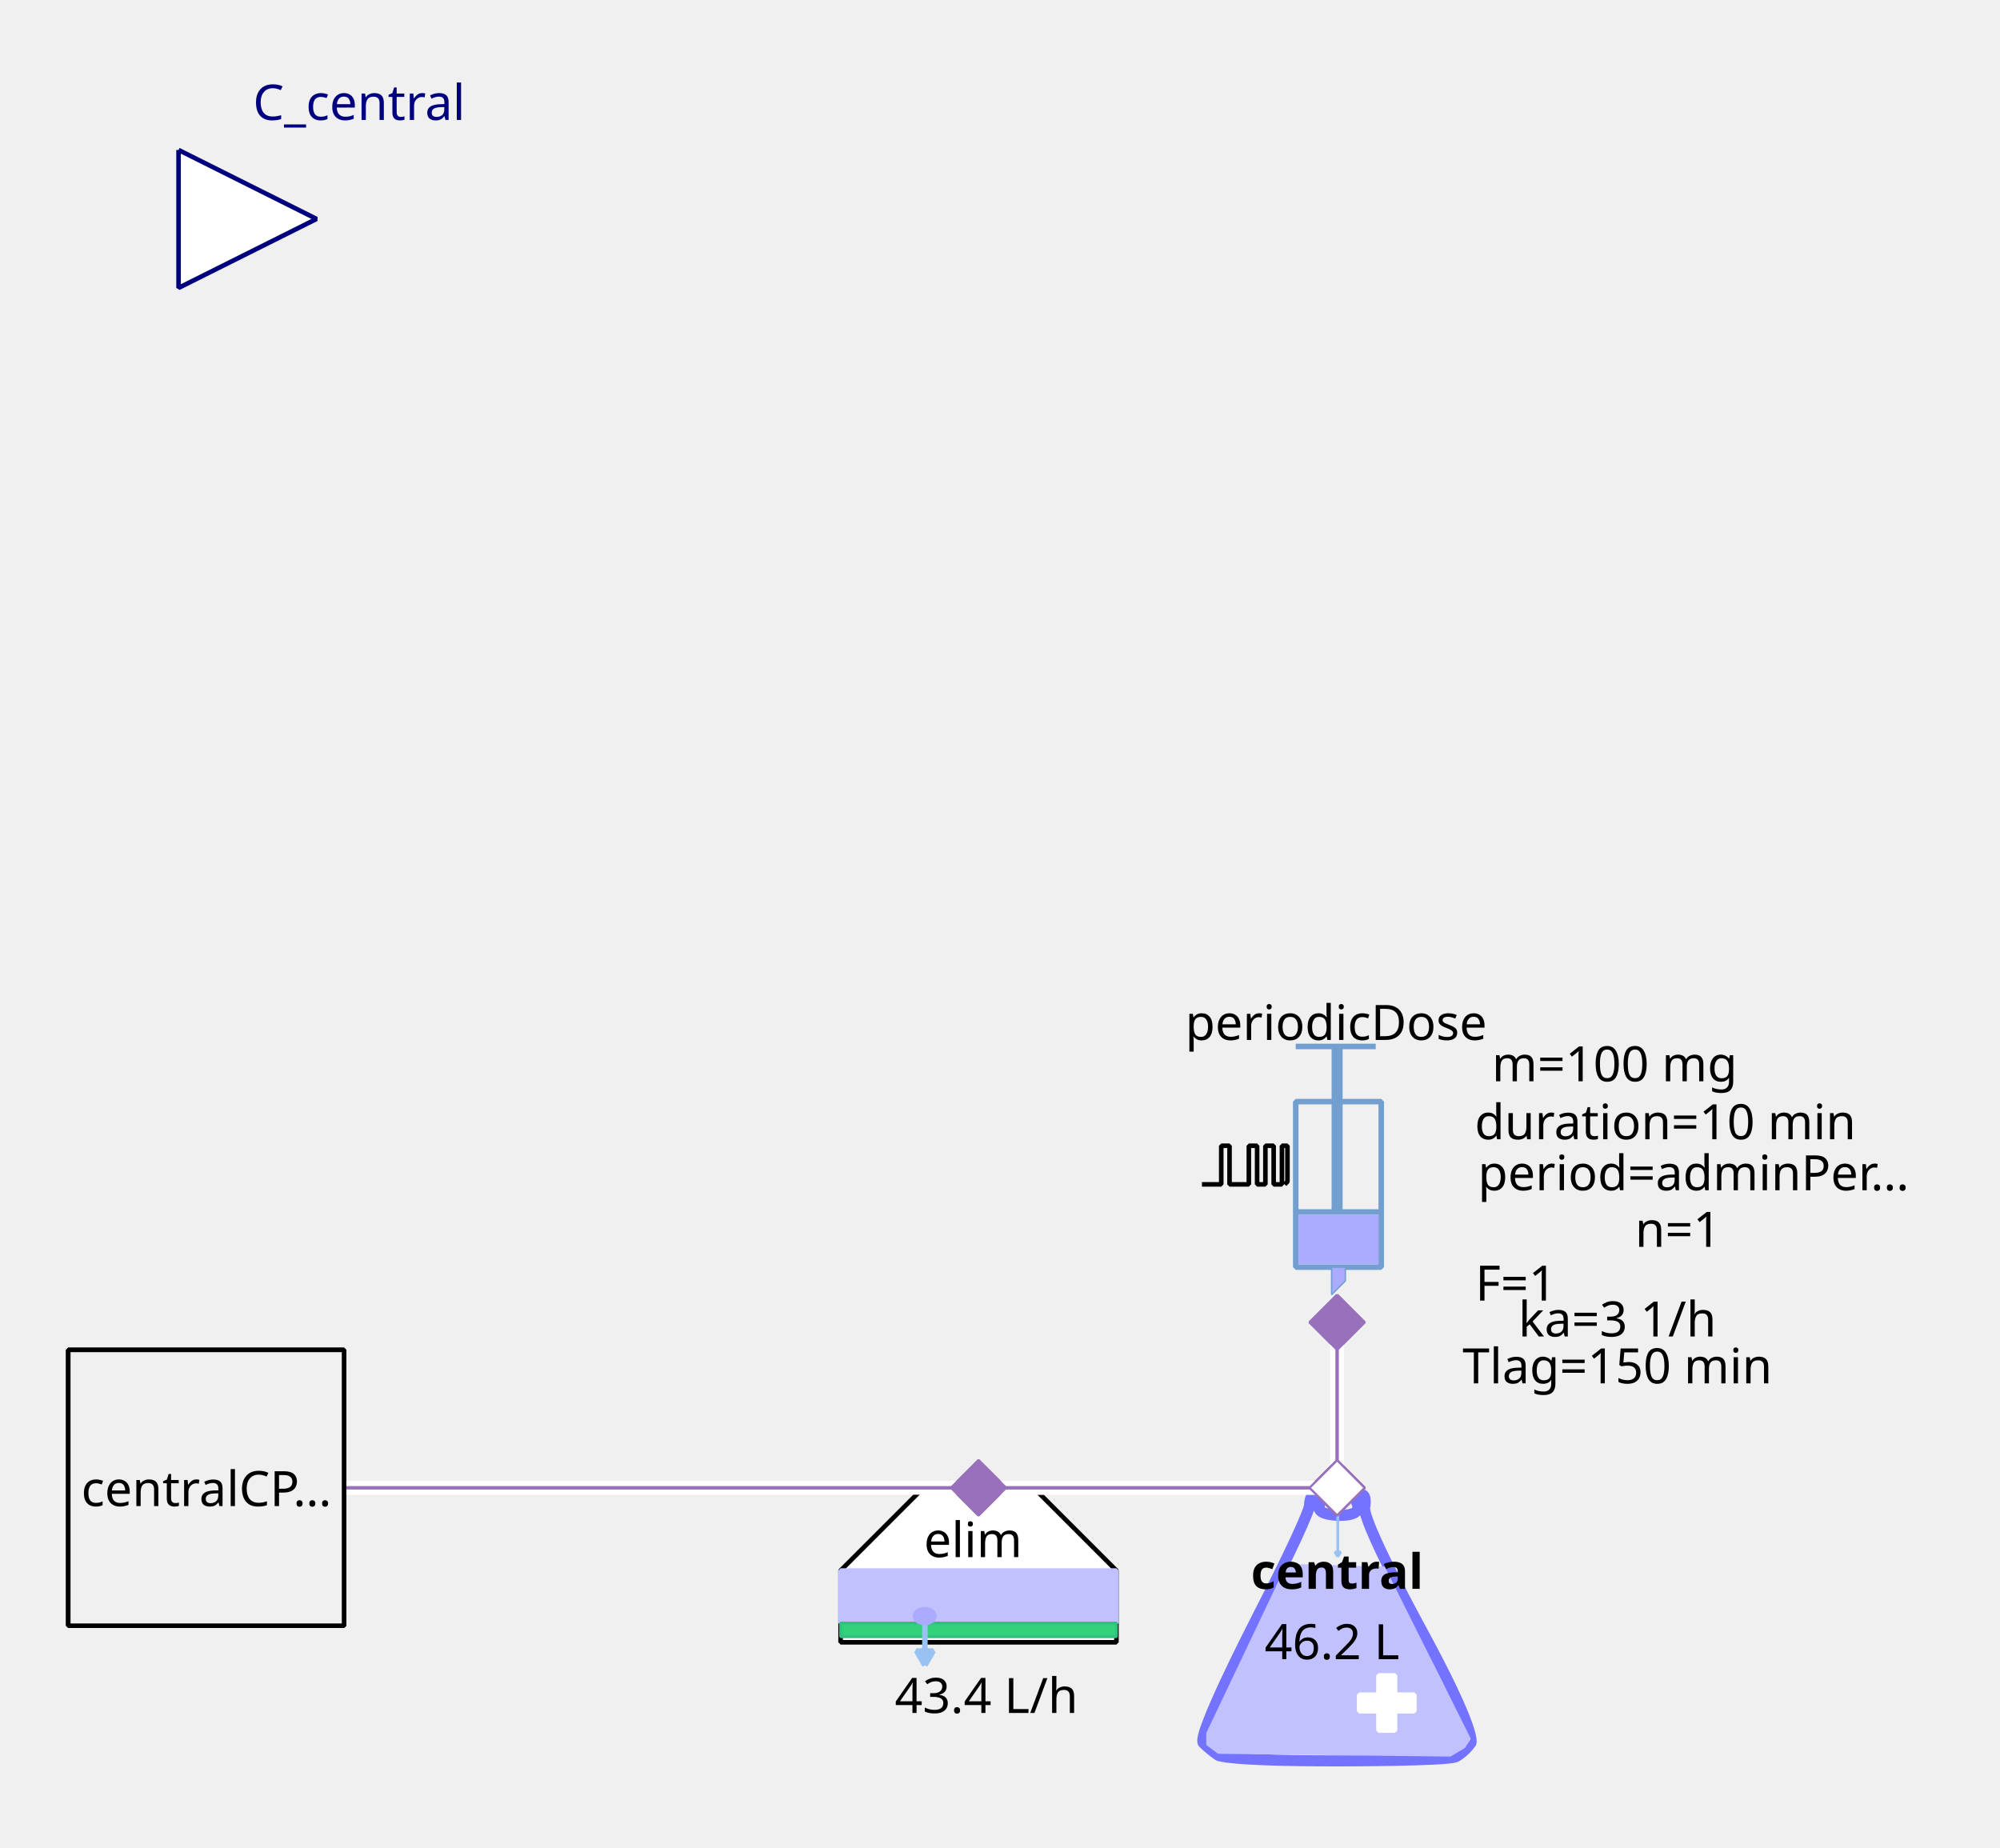
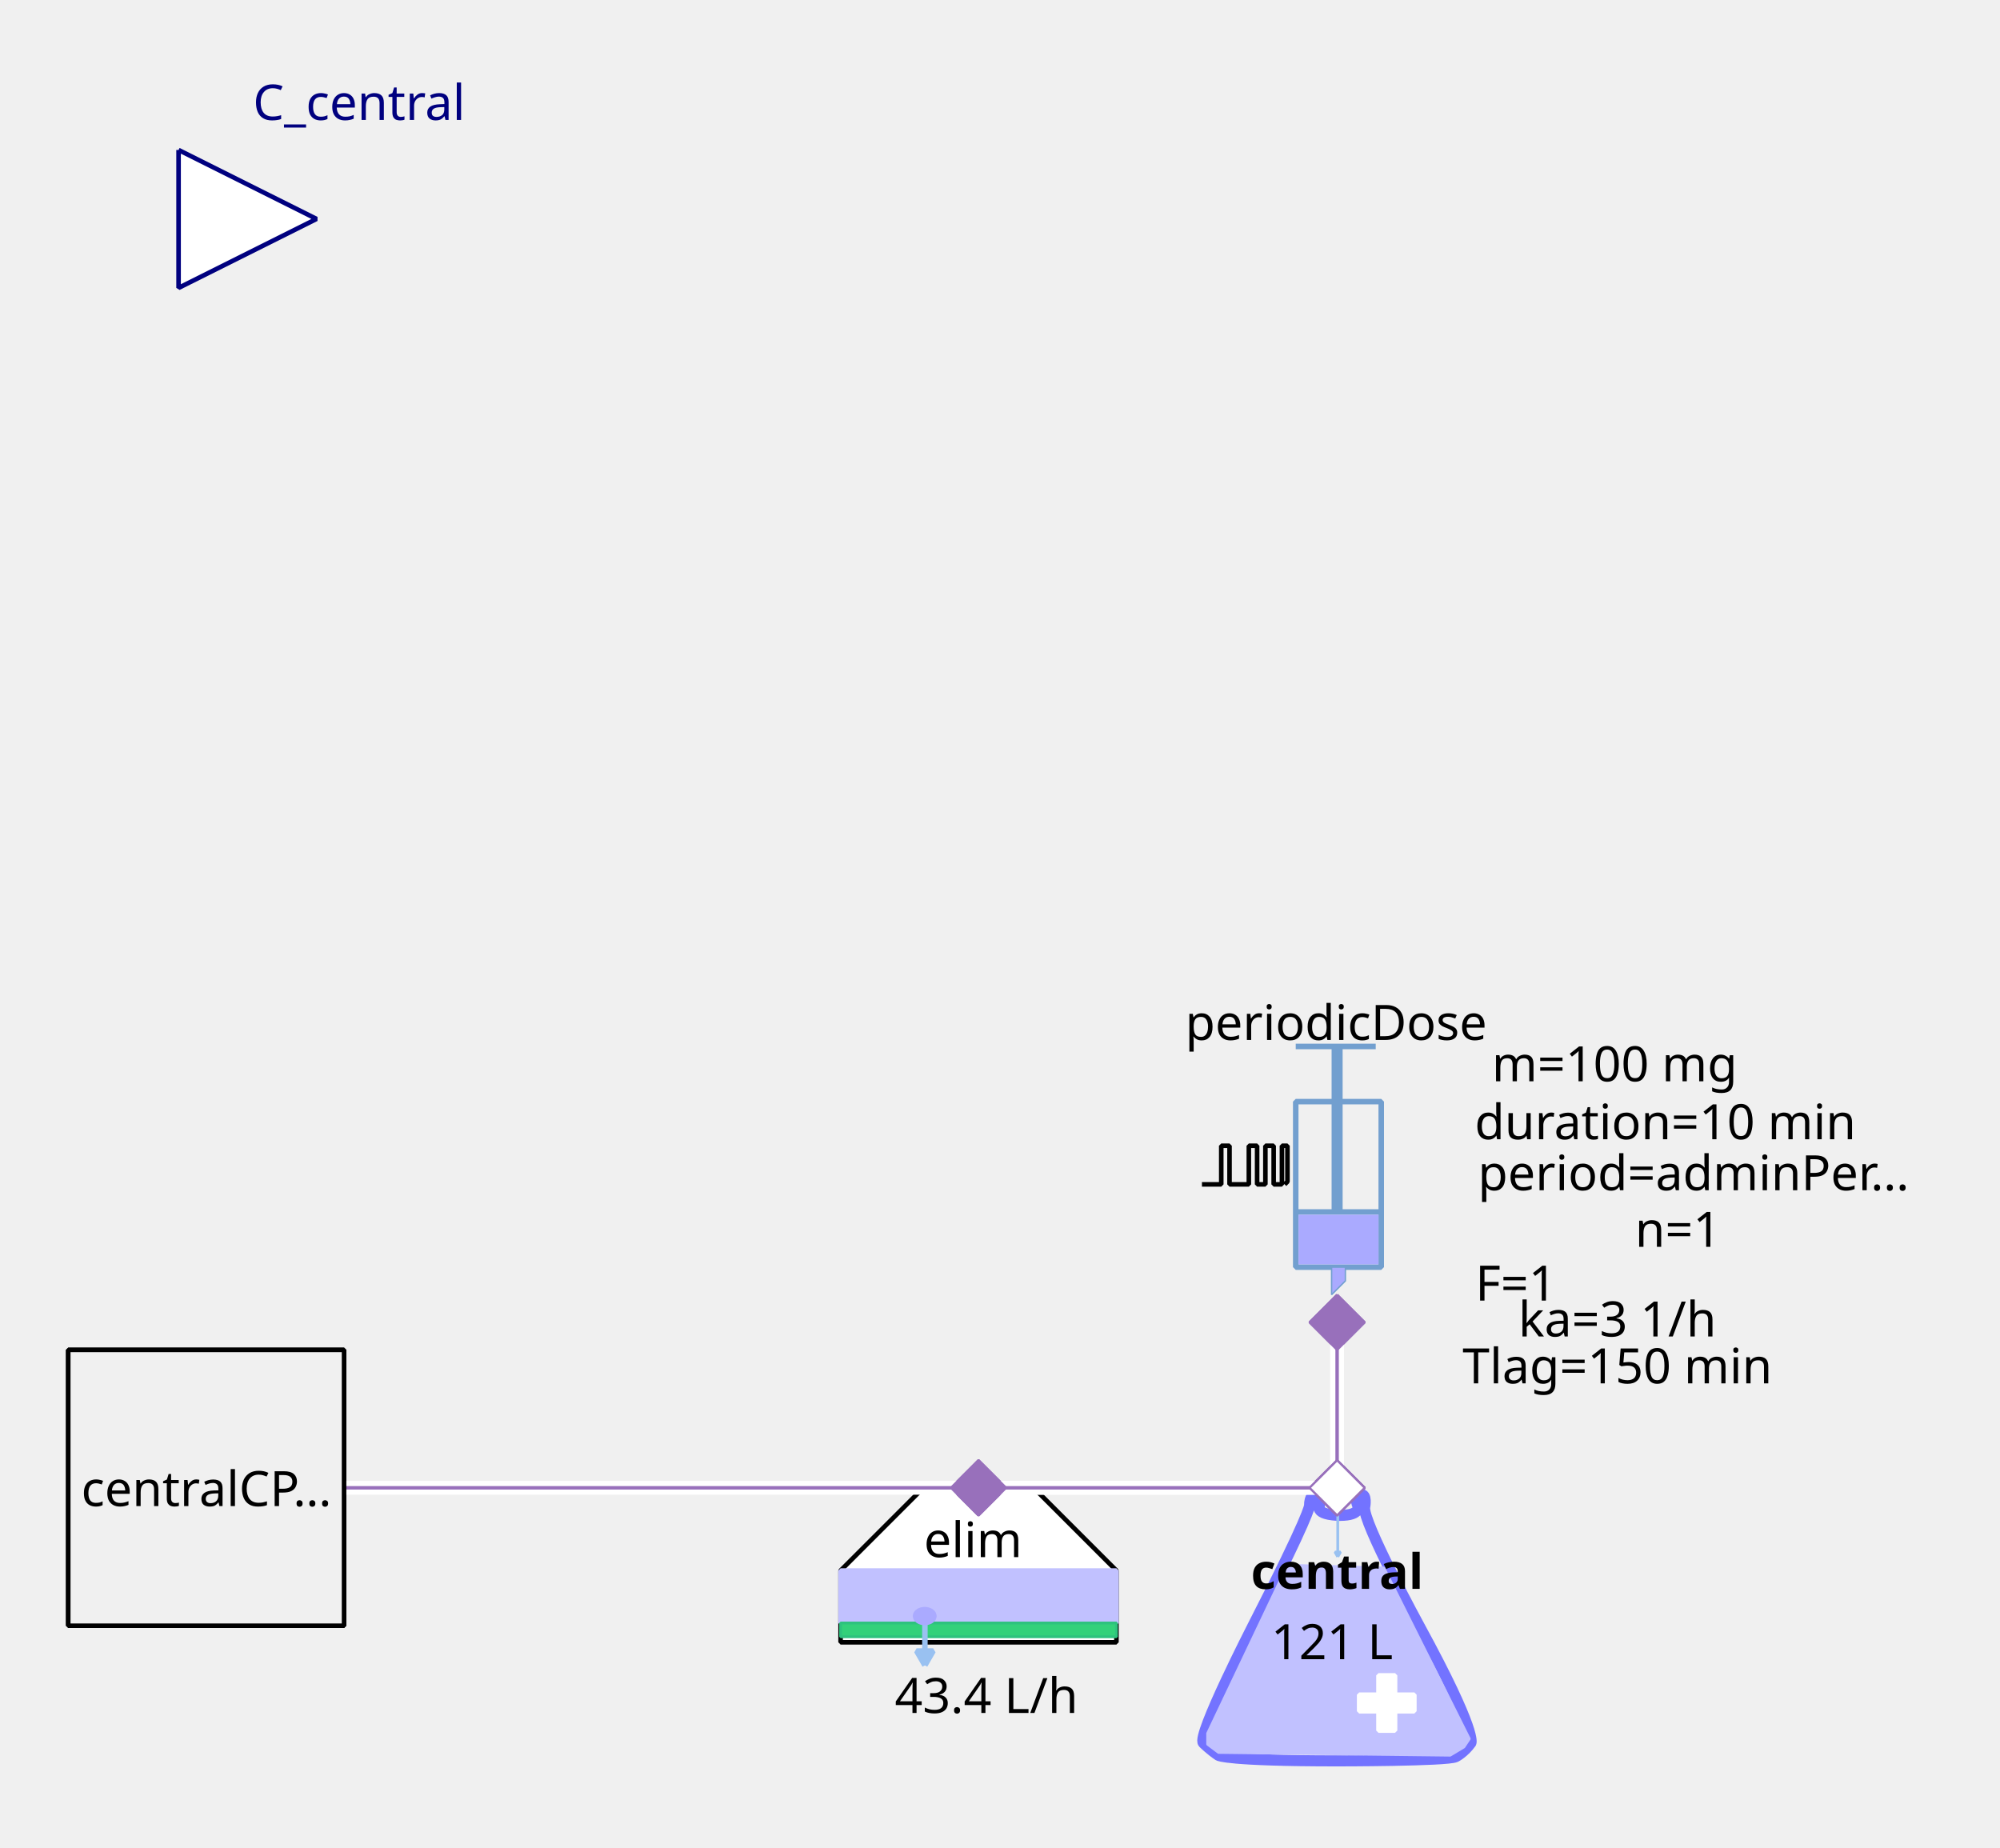
<svg xmlns="http://www.w3.org/2000/svg" width="115.711mm" height="106.892mm" viewBox="0 0 328 303" version="1.2" baseProfile="tiny">
  <defs>
</defs>
  <g fill="none" stroke="black" stroke-width="1" fill-rule="evenodd" stroke-linecap="square" stroke-linejoin="bevel">
    <g fill="none" stroke="#7373ff" stroke-opacity="1" stroke-width="8" stroke-linecap="butt" stroke-linejoin="miter" stroke-miterlimit="1" transform="matrix(0.22619,0,0,-0.22619,219.06,266.619)" font-family="Sans" font-size="10" font-weight="400" font-style="normal">
      <path vector-effect="none" fill-rule="evenodd" d="M-19,87 C-19,87 -19,80 -60,0 C-60,0 -101,-80 -96,-85 C-96,-85 -91,-90 -85,-94 C-85,-94 -79,-98 1,-98 C1,-98 81,-98 87,-95 C87,-95 93,-92 98,-85 C98,-85 103,-78 61,-1 C61,-1 19,76 21,86 C21,86 23,96 18,95 C18,95 13,94 16,87 C16,87 19,80 3,80 C3,80 -13,80 -12,86 C-12,86 -11,92 -12,94 C-12,94 -13,96 -16,95 C-16,95 -19,94 -19,87 " />
    </g>
    <g fill="#c1c1ff" fill-opacity="1" stroke="#c1c1ff" stroke-opacity="1" stroke-width="1.75" stroke-linecap="butt" stroke-linejoin="miter" stroke-miterlimit="1" transform="matrix(0.22619,0,0,-0.22619,219.06,272.5)" font-family="Sans" font-size="10" font-weight="400" font-style="normal">
      <path vector-effect="none" fill-rule="evenodd" d="M-35,70 L-93,-52 L-93,-60 L-85,-66 L83,-68 L93,-62 L97,-56 L35,68 L-35,70" />
    </g>
    <g fill="#ffffff" fill-opacity="1" stroke="#ffffff" stroke-opacity="1" stroke-width="1" stroke-linecap="butt" stroke-linejoin="miter" stroke-miterlimit="1" transform="matrix(0.22619,0,0,0.22619,227.429,279.286)" font-family="Sans" font-size="10" font-weight="400" font-style="normal">
      <rect vector-effect="non-scaling-stroke" x="-6" y="-20" width="12" height="40" />
    </g>
    <g fill="#ffffff" fill-opacity="1" stroke="#ffffff" stroke-opacity="1" stroke-width="1" stroke-linecap="butt" stroke-linejoin="miter" stroke-miterlimit="1" transform="matrix(0,0.22619,-0.22619,0,227.429,279.286)" font-family="Sans" font-size="10" font-weight="400" font-style="normal">
      <rect vector-effect="non-scaling-stroke" x="-6" y="-20" width="12" height="40" />
    </g>
    <g fill="none" stroke="#99c1f1" stroke-opacity="1" stroke-width="2" stroke-linecap="butt" stroke-linejoin="miter" stroke-miterlimit="1" transform="matrix(0.22619,0,0,-0.22619,219.392,251.697)" font-family="Sans" font-size="10" font-weight="400" font-style="normal">
      <path vector-effect="none" fill-rule="evenodd" d="M0,16 L0,-16" />
    </g>
    <g fill="#99c1f1" fill-opacity="1" stroke="#99c1f1" stroke-opacity="1" stroke-width="2" stroke-linecap="butt" stroke-linejoin="miter" stroke-miterlimit="1" transform="matrix(0.22619,0,0,-0.22619,219.392,251.697)" font-family="Sans" font-size="10" font-weight="400" font-style="normal">
      <path vector-effect="none" fill-rule="evenodd" d="M0,-16 L2,-12.536 L-2,-12.536 L0,-16" />
    </g>
    <g fill="none" stroke="#000000" stroke-opacity="1" stroke-width="1" stroke-linecap="butt" stroke-linejoin="miter" stroke-miterlimit="1" transform="matrix(1,0,0,1,219.286,257.571)" font-family="Noto Sans" font-size="8" font-weight="700" font-style="normal">
      <text fill="#000000" fill-opacity="1" stroke="none" xml:space="preserve" x="-14.141" y="3" font-family="Noto Sans" font-size="8" font-weight="700" font-style="normal">central</text>
    </g>
    <g fill="none" stroke="#000000" stroke-opacity="1" stroke-width="1" stroke-linecap="butt" stroke-linejoin="miter" stroke-miterlimit="1" transform="matrix(1,0,0,1,219.06,269.107)" font-family="Noto Sans" font-size="8" font-weight="400" font-style="normal">
-       <text fill="#000000" fill-opacity="1" stroke="none" xml:space="preserve" x="-0.606" y="3" font-family="Noto Sans" font-size="8" font-weight="400" font-style="normal" text-anchor="middle">46.2 L</text>
+       <text fill="#000000" fill-opacity="1" stroke="none" xml:space="preserve" x="-0.606" y="3" font-family="Noto Sans" font-size="8" font-weight="400" font-style="normal" text-anchor="middle">121 L</text>
    </g>
    <g fill="#ffffff" fill-opacity="1" stroke="#9870bb" stroke-opacity="1" stroke-width="8" stroke-linecap="butt" stroke-linejoin="miter" stroke-miterlimit="1" transform="matrix(0.0452381,0,0,-0.0452381,219.286,244)" font-family="Sans" font-size="10" font-weight="400" font-style="normal">
      <path vector-effect="none" fill-rule="evenodd" d="M-100,0 L0,100 L100,0 L0,-100 L-100,0" />
    </g>
    <g fill="#ffffff" fill-opacity="1" stroke="#000000" stroke-opacity="1" stroke-width="1" stroke-linecap="butt" stroke-linejoin="miter" stroke-miterlimit="1" transform="matrix(0.22619,0,0,-0.22619,160.476,266.619)" font-family="Sans" font-size="10" font-weight="400" font-style="normal">
      <path vector-effect="non-scaling-stroke" fill-rule="evenodd" d="M-40,100 L40,100 L100,40 L100,-12 L80,-12 L-76,-12 L-100,-12 L-100,40 L-100,40 L-40,100" />
    </g>
    <g fill="none" stroke="#000000" stroke-opacity="1" stroke-width="1" stroke-linecap="butt" stroke-linejoin="miter" stroke-miterlimit="1" transform="matrix(1,0,0,1,159.571,252.369)" font-family="Noto Sans" font-size="8" font-weight="400" font-style="normal">
      <text fill="#000000" fill-opacity="1" stroke="none" xml:space="preserve" x="-8.047" y="3" font-family="Noto Sans" font-size="8" font-weight="400" font-style="normal">elim</text>
    </g>
    <g fill="#c1c1ff" fill-opacity="1" stroke="#c1c1ff" stroke-opacity="1" stroke-width="1" stroke-linecap="butt" stroke-linejoin="miter" stroke-miterlimit="1" transform="matrix(0.22619,0,0,0.22619,160.476,261.869)" font-family="Sans" font-size="10" font-weight="400" font-style="normal">
      <rect vector-effect="non-scaling-stroke" x="-100" y="-19" width="200" height="38" />
    </g>
    <g fill="#33d17a" fill-opacity="1" stroke="#2ec27e" stroke-opacity="1" stroke-width="2" stroke-linecap="butt" stroke-linejoin="miter" stroke-miterlimit="1" transform="matrix(0.22619,0,0,0.22619,160.476,267.298)" font-family="Sans" font-size="10" font-weight="400" font-style="normal">
      <rect x="-100" y="-5" width="200" height="10" />
    </g>
    <g fill="none" stroke="#99c1f1" stroke-opacity="1" stroke-width="4" stroke-linecap="butt" stroke-linejoin="miter" stroke-miterlimit="1" transform="matrix(0.22619,0,0,-0.22619,151.683,269.496)" font-family="Sans" font-size="10" font-weight="400" font-style="normal">
      <path vector-effect="none" fill-rule="evenodd" d="M0,16 L0,-16" />
    </g>
    <g fill="#99c1f1" fill-opacity="1" stroke="#99c1f1" stroke-opacity="1" stroke-width="4" stroke-linecap="butt" stroke-linejoin="miter" stroke-miterlimit="1" transform="matrix(0.22619,0,0,-0.22619,151.683,269.496)" font-family="Sans" font-size="10" font-weight="400" font-style="normal">
      <path vector-effect="none" fill-rule="evenodd" d="M0,-16 L6,-5.608 L-6,-5.608 L0,-16" />
    </g>
    <g fill="#aaaaff" fill-opacity="1" stroke="#aaaaff" stroke-opacity="1" stroke-width="1" stroke-linecap="butt" stroke-linejoin="miter" stroke-miterlimit="1" transform="matrix(0.22619,0,0,-0.22619,151.655,265.036)" font-family="Sans" font-size="10" font-weight="400" font-style="normal">
      <path vector-effect="non-scaling-stroke" fill-rule="evenodd" d="M7,0 C7,-2.761 3.866,-5 0,-5 C-3.866,-5 -7,-2.761 -7,0 C-7,2.761 -3.866,5 0,5 C3.866,5 7,2.761 7,0 " />
    </g>
    <g fill="none" stroke="#000000" stroke-opacity="1" stroke-width="1" stroke-linecap="butt" stroke-linejoin="miter" stroke-miterlimit="1" transform="matrix(1,0,0,1,161.155,277.929)" font-family="Noto Sans" font-size="8" font-weight="400" font-style="normal">
      <text fill="#000000" fill-opacity="1" stroke="none" xml:space="preserve" x="0.613" y="3" font-family="Noto Sans" font-size="8" font-weight="400" font-style="normal" text-anchor="middle">43.4 L/h</text>
    </g>
    <g fill="#9870bb" fill-opacity="1" stroke="#9870bb" stroke-opacity="1" stroke-width="8" stroke-linecap="butt" stroke-linejoin="miter" stroke-miterlimit="1" transform="matrix(0.0452381,0,0,-0.0452381,160.476,244)" font-family="Sans" font-size="10" font-weight="400" font-style="normal">
      <path vector-effect="none" fill-rule="evenodd" d="M-100,0 L0,100 L100,0 L0,-100 L-100,0" />
    </g>
    <g fill="none" stroke="#729fcf" stroke-opacity="1" stroke-width="4" stroke-linecap="butt" stroke-linejoin="miter" stroke-miterlimit="1" transform="matrix(0.22619,0,0,0.22619,215.214,195.595)" font-family="Sans" font-size="10" font-weight="400" font-style="normal">
      <rect x="-12" y="-66" width="62" height="120" />
    </g>
    <g fill="none" stroke="#729fcf" stroke-opacity="1" stroke-width="8" stroke-linecap="butt" stroke-linejoin="miter" stroke-miterlimit="1" transform="matrix(0.22619,0,0,-0.22619,219.286,176.369)" font-family="Sans" font-size="10" font-weight="400" font-style="normal">
      <path vector-effect="none" fill-rule="evenodd" d="M0,21 L0,-99" />
    </g>
    <g fill="none" stroke="#729fcf" stroke-opacity="1" stroke-width="4" stroke-linecap="butt" stroke-linejoin="miter" stroke-miterlimit="1" transform="matrix(0.22619,0,0,-0.22619,219.06,171.619)" font-family="Sans" font-size="10" font-weight="400" font-style="normal">
      <path vector-effect="none" fill-rule="evenodd" d="M-29,0 L29,0" />
    </g>
    <g fill="none" stroke="#729fcf" stroke-opacity="1" stroke-width="4" stroke-linecap="butt" stroke-linejoin="miter" stroke-miterlimit="1" transform="matrix(0.22619,0,0,-0.22619,219.512,198.762)" font-family="Sans" font-size="10" font-weight="400" font-style="normal">
      <path vector-effect="none" fill-rule="evenodd" d="M-31,0 L31,0" />
    </g>
    <g fill="#aaaaff" fill-opacity="1" stroke="none" transform="matrix(0.22619,0,0,0.22619,219.512,203.286)" font-family="Sans" font-size="10" font-weight="400" font-style="normal">
      <rect vector-effect="non-scaling-stroke" x="-29" y="-18" width="58" height="36" />
    </g>
    <g fill="none" stroke="#000000" stroke-opacity="1" stroke-width="1" stroke-linecap="butt" stroke-linejoin="miter" stroke-miterlimit="1" transform="matrix(1,0,0,1,219.06,167.548)" font-family="Noto Sans" font-size="8" font-weight="400" font-style="normal">
      <text fill="#000000" fill-opacity="1" stroke="none" xml:space="preserve" x="-24.688" y="3" font-family="Noto Sans" font-size="8" font-weight="400" font-style="normal">periodicDose</text>
    </g>
    <g fill="#aaaaff" fill-opacity="1" stroke="#729fcf" stroke-opacity="1" stroke-width="1" stroke-linecap="butt" stroke-linejoin="miter" stroke-miterlimit="1" transform="matrix(0.22619,0,0,-0.22619,218.833,210.071)" font-family="Sans" font-size="10" font-weight="400" font-style="normal">
      <path vector-effect="none" fill-rule="evenodd" d="M-2,10 L-2,-10 L8,0 L8,10 L-2,10" />
    </g>
    <g fill="none" stroke="#000000" stroke-opacity="1" stroke-width="1" stroke-linecap="butt" stroke-linejoin="miter" stroke-miterlimit="1" transform="matrix(1,0,0,1,277.869,174.333)" font-family="Noto Sans" font-size="8" font-weight="400" font-style="normal">
      <text fill="#000000" fill-opacity="1" stroke="none" xml:space="preserve" x="-13.073" y="3" font-family="Noto Sans" font-size="8" font-weight="400" font-style="normal" text-anchor="middle">m=100 mg</text>
    </g>
    <g fill="none" stroke="#000000" stroke-opacity="1" stroke-width="1" stroke-linecap="butt" stroke-linejoin="miter" stroke-miterlimit="1" transform="matrix(1,0,0,1,278.774,192.202)" font-family="Noto Sans" font-size="8" font-weight="400" font-style="normal">
      <text fill="#000000" fill-opacity="1" stroke="none" xml:space="preserve" x="-36.406" y="3" font-family="Noto Sans" font-size="8" font-weight="400" font-style="normal">period=adminPer…</text>
    </g>
    <g fill="none" stroke="#000000" stroke-opacity="1" stroke-width="1" stroke-linecap="butt" stroke-linejoin="miter" stroke-miterlimit="1" transform="matrix(1,0,0,1,277.869,183.833)" font-family="Noto Sans" font-size="8" font-weight="400" font-style="normal">
      <text fill="#000000" fill-opacity="1" stroke="none" xml:space="preserve" x="-4.753" y="3" font-family="Noto Sans" font-size="8" font-weight="400" font-style="normal" text-anchor="middle">duration=10 min</text>
    </g>
    <g fill="none" stroke="#000000" stroke-opacity="1" stroke-width="1" stroke-linecap="butt" stroke-linejoin="miter" stroke-miterlimit="1" transform="matrix(1,0,0,1,278.548,201.476)" font-family="Noto Sans" font-size="8" font-weight="400" font-style="normal">
      <text fill="#000000" fill-opacity="1" stroke="none" xml:space="preserve" x="-3.361" y="3" font-family="Noto Sans" font-size="8" font-weight="400" font-style="normal" text-anchor="middle">n=1</text>
    </g>
    <g fill="none" stroke="#000000" stroke-opacity="1" stroke-width="1" stroke-linecap="butt" stroke-linejoin="miter" stroke-miterlimit="1" transform="matrix(1,0,0,1,270.179,210.298)" font-family="Noto Sans" font-size="8" font-weight="400" font-style="normal">
      <text fill="#000000" fill-opacity="1" stroke="none" xml:space="preserve" x="-21.572" y="3" font-family="Noto Sans" font-size="8" font-weight="400" font-style="normal" text-anchor="middle">F=1</text>
    </g>
    <g fill="none" stroke="#000000" stroke-opacity="1" stroke-width="1" stroke-linecap="butt" stroke-linejoin="miter" stroke-miterlimit="1" transform="matrix(0.22619,0,0,-0.22619,204.131,191.118)" font-family="Sans" font-size="10" font-weight="400" font-style="normal">
      <path vector-effect="non-scaling-stroke" fill-rule="evenodd" d="M-31,-13.793 L-17,-13.793 L-17,14.207 L-11,14.207 L-11,-13.793 L3,-13.793 L3,14.207 L9,14.207 L9,-13.793 L15,-13.793 L15,14.207 L21,14.207 L21,-13.793 L27,-13.793 L27,14.207 L31,14.207 L31,-11.793 L29,-13.793" />
    </g>
    <g fill="none" stroke="#000000" stroke-opacity="1" stroke-width="1" stroke-linecap="butt" stroke-linejoin="miter" stroke-miterlimit="1" transform="matrix(1,0,0,1,270.179,216.179)" font-family="Noto Sans" font-size="8" font-weight="400" font-style="normal">
      <text fill="#000000" fill-opacity="1" stroke="none" xml:space="preserve" x="-4.932" y="3" font-family="Noto Sans" font-size="8" font-weight="400" font-style="normal" text-anchor="middle">ka=3 1/h</text>
    </g>
    <g fill="none" stroke="#000000" stroke-opacity="1" stroke-width="1" stroke-linecap="butt" stroke-linejoin="miter" stroke-miterlimit="1" transform="matrix(1,0,0,1,270.179,223.869)" font-family="Noto Sans" font-size="8" font-weight="400" font-style="normal">
      <text fill="#000000" fill-opacity="1" stroke="none" xml:space="preserve" x="-4.932" y="3" font-family="Noto Sans" font-size="8" font-weight="400" font-style="normal" text-anchor="middle">Tlag=150 min</text>
    </g>
    <g fill="#9870bb" fill-opacity="1" stroke="#9870bb" stroke-opacity="1" stroke-width="8" stroke-linecap="butt" stroke-linejoin="miter" stroke-miterlimit="1" transform="matrix(0,0.0452381,0.0452381,0,219.286,216.857)" font-family="Sans" font-size="10" font-weight="400" font-style="normal">
      <path vector-effect="none" fill-rule="evenodd" d="M-100,0 L0,100 L100,0 L0,-100 L-100,0" />
    </g>
    <g fill="#ffffff" fill-opacity="1" stroke="#00007f" stroke-opacity="1" stroke-width="1" stroke-linecap="butt" stroke-linejoin="miter" stroke-miterlimit="1" transform="matrix(0.22619,0,0,-0.22619,51.9048,35.9048)" font-family="Sans" font-size="10" font-weight="400" font-style="normal">
      <path vector-effect="non-scaling-stroke" fill-rule="evenodd" d="M-100,50 L0,0 L-100,-50 L-100,50" />
    </g>
    <g fill="none" stroke="#00007f" stroke-opacity="1" stroke-width="1" stroke-linecap="butt" stroke-linejoin="miter" stroke-miterlimit="1" transform="matrix(1,0,0,1,51.9048,-2.54762)" font-family="Noto Sans" font-size="8.078" font-weight="400" font-style="normal">
      <text fill="#00007f" fill-opacity="1" stroke="none" xml:space="preserve" x="-10.422" y="22.219" font-family="Noto Sans" font-size="8.078" font-weight="400" font-style="normal">C_central</text>
    </g>
    <g fill="#f0f0f0" fill-opacity="1" stroke="#000000" stroke-opacity="1" stroke-width="1" stroke-linecap="butt" stroke-linejoin="miter" stroke-miterlimit="1" transform="matrix(0.22619,0,0,-0.22619,33.8095,244)" font-family="Sans" font-size="10" font-weight="400" font-style="normal">
      <rect vector-effect="non-scaling-stroke" x="-100" y="-100" width="200" height="200" />
    </g>
    <g fill="none" stroke="#000000" stroke-opacity="1" stroke-width="1" stroke-linecap="butt" stroke-linejoin="miter" stroke-miterlimit="1" transform="matrix(1,0,0,1,33.8095,244)" font-family="Noto Sans" font-size="8" font-weight="400" font-style="normal">
      <text fill="#000000" fill-opacity="1" stroke="none" xml:space="preserve" x="-20.484" y="3" font-family="Noto Sans" font-size="8" font-weight="400" font-style="normal">centralCP…</text>
    </g>
    <g fill="#ffffff" fill-opacity="1" stroke="none" transform="matrix(2.2619,0,0,-2.2619,260,244)" font-family="Sans" font-size="10" font-weight="400" font-style="normal">
      <path vector-effect="none" fill-rule="nonzero" d="M-18,0.5 L-44,0.5 L-44.5,0.5 L-44.5,-0.5 L-44,-0.5 L-18,-0.5 L-17.5,-0.5 L-17.5,0.5 L-18,0.5" />
    </g>
    <g fill="none" stroke="#9870bb" stroke-opacity="1" stroke-width="0.25" stroke-linecap="butt" stroke-linejoin="miter" stroke-miterlimit="1" transform="matrix(2.2619,0,0,-2.2619,260,244)" font-family="Sans" font-size="10" font-weight="400" font-style="normal">
      <path vector-effect="none" fill-rule="evenodd" d="M-18,0 L-44,0" />
    </g>
    <g fill="#9870bb" fill-opacity="1" stroke="#9870bb" stroke-opacity="1" stroke-width="8" stroke-linecap="butt" stroke-linejoin="miter" stroke-miterlimit="1" transform="matrix(0.0452381,0,0,-0.0452381,160.476,244)" font-family="Sans" font-size="10" font-weight="400" font-style="normal">
      <path vector-effect="none" fill-rule="evenodd" d="M-100,0 L0,100 L100,0 L0,-100 L-100,0" />
    </g>
    <g fill="#ffffff" fill-opacity="1" stroke="#9870bb" stroke-opacity="1" stroke-width="8" stroke-linecap="butt" stroke-linejoin="miter" stroke-miterlimit="1" transform="matrix(0.0452381,0,0,-0.0452381,219.286,244)" font-family="Sans" font-size="10" font-weight="400" font-style="normal">
      <path vector-effect="none" fill-rule="evenodd" d="M-100,0 L0,100 L100,0 L0,-100 L-100,0" />
    </g>
    <g fill="#ffffff" fill-opacity="1" stroke="none" transform="matrix(2.2619,0,0,-2.2619,260,244)" font-family="Sans" font-size="10" font-weight="400" font-style="normal">
      <path vector-effect="none" fill-rule="nonzero" d="M-18.5,12 L-18.5,0 L-18.5,-0.5 L-17.5,-0.5 L-17.5,0 L-17.5,12 L-17.5,12.5 L-18.5,12.5 L-18.5,12" />
    </g>
    <g fill="none" stroke="#9870bb" stroke-opacity="1" stroke-width="0.25" stroke-linecap="butt" stroke-linejoin="miter" stroke-miterlimit="1" transform="matrix(2.2619,0,0,-2.2619,260,244)" font-family="Sans" font-size="10" font-weight="400" font-style="normal">
      <path vector-effect="none" fill-rule="evenodd" d="M-18,12 L-18,0" />
    </g>
    <g fill="#9870bb" fill-opacity="1" stroke="#9870bb" stroke-opacity="1" stroke-width="8" stroke-linecap="butt" stroke-linejoin="miter" stroke-miterlimit="1" transform="matrix(0,0.0452381,0.0452381,0,219.286,216.857)" font-family="Sans" font-size="10" font-weight="400" font-style="normal">
      <path vector-effect="none" fill-rule="evenodd" d="M-100,0 L0,100 L100,0 L0,-100 L-100,0" />
    </g>
    <g fill="#ffffff" fill-opacity="1" stroke="#9870bb" stroke-opacity="1" stroke-width="8" stroke-linecap="butt" stroke-linejoin="miter" stroke-miterlimit="1" transform="matrix(0.0452381,0,0,-0.0452381,219.286,244)" font-family="Sans" font-size="10" font-weight="400" font-style="normal">
      <path vector-effect="none" fill-rule="evenodd" d="M-100,0 L0,100 L100,0 L0,-100 L-100,0" />
    </g>
    <g fill="#ffffff" fill-opacity="1" stroke="none" transform="matrix(2.2619,0,0,-2.2619,260,244)" font-family="Sans" font-size="10" font-weight="400" font-style="normal">
      <path vector-effect="none" fill-rule="nonzero" d="M-18,0.5 L-100,0.5 L-100.5,0.5 L-100.5,-0.5 L-100,-0.5 L-18,-0.5 L-17.5,-0.5 L-17.5,0.5 L-18,0.5" />
    </g>
    <g fill="none" stroke="#9870bb" stroke-opacity="1" stroke-width="0.25" stroke-linecap="butt" stroke-linejoin="miter" stroke-miterlimit="1" transform="matrix(2.2619,0,0,-2.2619,260,244)" font-family="Sans" font-size="10" font-weight="400" font-style="normal">
      <path vector-effect="none" fill-rule="evenodd" d="M-18,0 L-100,0" />
    </g>
    <g fill="#f0f0f0" fill-opacity="1" stroke="#000000" stroke-opacity="1" stroke-width="1" stroke-linecap="butt" stroke-linejoin="miter" stroke-miterlimit="1" transform="matrix(0.22619,0,0,-0.22619,33.8095,244)" font-family="Sans" font-size="10" font-weight="400" font-style="normal">
      <rect vector-effect="non-scaling-stroke" x="-100" y="-100" width="200" height="200" />
    </g>
    <g fill="none" stroke="#000000" stroke-opacity="1" stroke-width="1" stroke-linecap="butt" stroke-linejoin="miter" stroke-miterlimit="1" transform="matrix(1,0,0,1,33.8095,244)" font-family="Noto Sans" font-size="8" font-weight="400" font-style="normal">
      <text fill="#000000" fill-opacity="1" stroke="none" xml:space="preserve" x="-20.484" y="3" font-family="Noto Sans" font-size="8" font-weight="400" font-style="normal">centralCP…</text>
    </g>
    <g fill="#9870bb" fill-opacity="1" stroke="#9870bb" stroke-opacity="1" stroke-width="8" stroke-linecap="butt" stroke-linejoin="miter" stroke-miterlimit="1" transform="matrix(0.0452381,0,0,-0.0452381,160.476,244)" font-family="Sans" font-size="10" font-weight="400" font-style="normal">
      <path vector-effect="none" fill-rule="evenodd" d="M-100,0 L0,100 L100,0 L0,-100 L-100,0" />
    </g>
    <g fill="#ffffff" fill-opacity="1" stroke="#9870bb" stroke-opacity="1" stroke-width="8" stroke-linecap="butt" stroke-linejoin="miter" stroke-miterlimit="1" transform="matrix(0.0452381,0,0,-0.0452381,219.286,244)" font-family="Sans" font-size="10" font-weight="400" font-style="normal">
      <path vector-effect="none" fill-rule="evenodd" d="M-100,0 L0,100 L100,0 L0,-100 L-100,0" />
    </g>
    <g fill="none" stroke="#000000" stroke-opacity="0" stroke-width="2" stroke-linecap="square" stroke-linejoin="bevel" transform="matrix(2.2619,0,0,-2.2619,219.286,266.619)" font-family="Sans" font-size="10" font-weight="400" font-style="normal">
      <polyline fill="none" vector-effect="non-scaling-stroke" points="-1,0 1,0 " />
      <polyline fill="none" vector-effect="non-scaling-stroke" points="0,-1 0,1 " />
    </g>
    <g fill="none" stroke="#000000" stroke-opacity="0" stroke-width="2" stroke-linecap="square" stroke-linejoin="bevel" transform="matrix(2.2619,0,0,-2.2619,160.476,266.619)" font-family="Sans" font-size="10" font-weight="400" font-style="normal">
      <polyline fill="none" vector-effect="non-scaling-stroke" points="-1,0 1,0 " />
      <polyline fill="none" vector-effect="non-scaling-stroke" points="0,-1 0,1 " />
    </g>
    <g fill="none" stroke="#000000" stroke-opacity="0" stroke-width="2" stroke-linecap="square" stroke-linejoin="bevel" transform="matrix(2.2619,0,0,-2.2619,219.286,194.238)" font-family="Sans" font-size="10" font-weight="400" font-style="normal">
      <polyline fill="none" vector-effect="non-scaling-stroke" points="-1,0 1,0 " />
      <polyline fill="none" vector-effect="non-scaling-stroke" points="0,-1 0,1 " />
    </g>
    <g fill="none" stroke="#000000" stroke-opacity="0" stroke-width="2" stroke-linecap="square" stroke-linejoin="bevel" transform="matrix(2.2619,0,0,-2.2619,51.9048,35.9048)" font-family="Sans" font-size="10" font-weight="400" font-style="normal">
      <polyline fill="none" vector-effect="non-scaling-stroke" points="-1,0 1,0 " />
      <polyline fill="none" vector-effect="non-scaling-stroke" points="0,-1 0,1 " />
    </g>
    <g fill="none" stroke="#000000" stroke-opacity="0" stroke-width="2" stroke-linecap="square" stroke-linejoin="bevel" transform="matrix(2.2619,0,0,-2.2619,33.8095,244)" font-family="Sans" font-size="10" font-weight="400" font-style="normal">
      <polyline fill="none" vector-effect="non-scaling-stroke" points="-1,0 1,0 " />
      <polyline fill="none" vector-effect="non-scaling-stroke" points="0,-1 0,1 " />
    </g>
  </g>
</svg>
